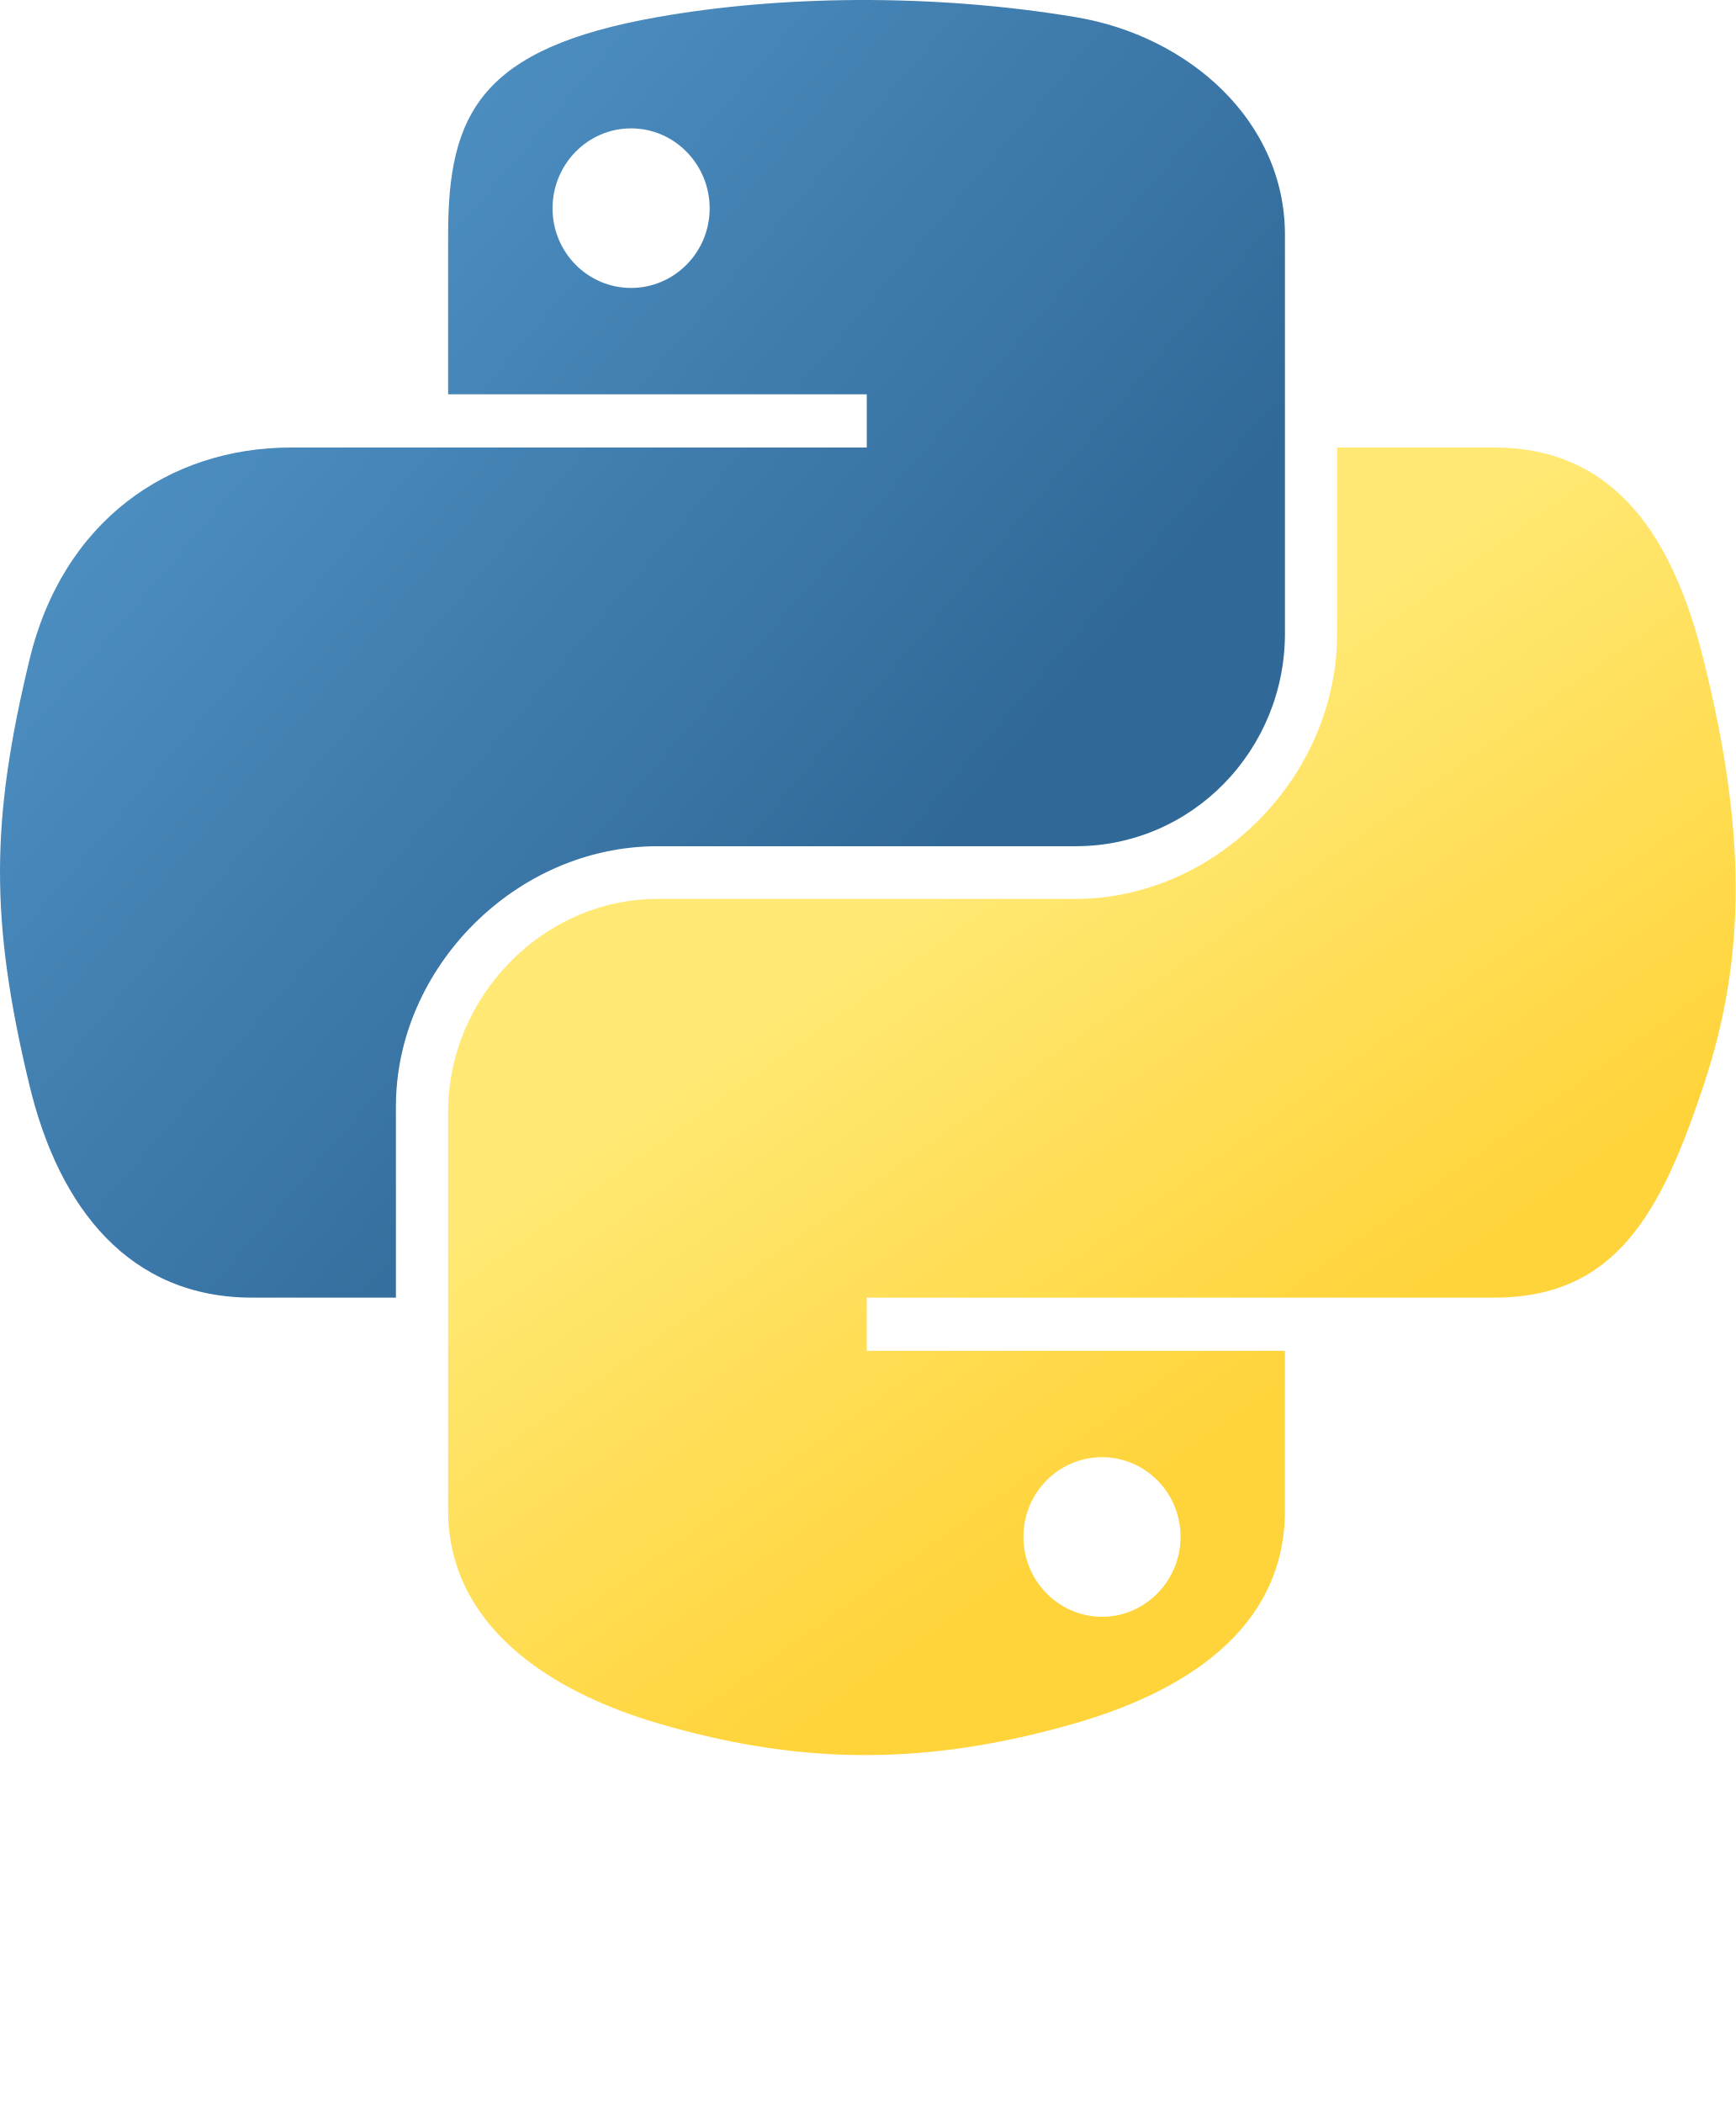
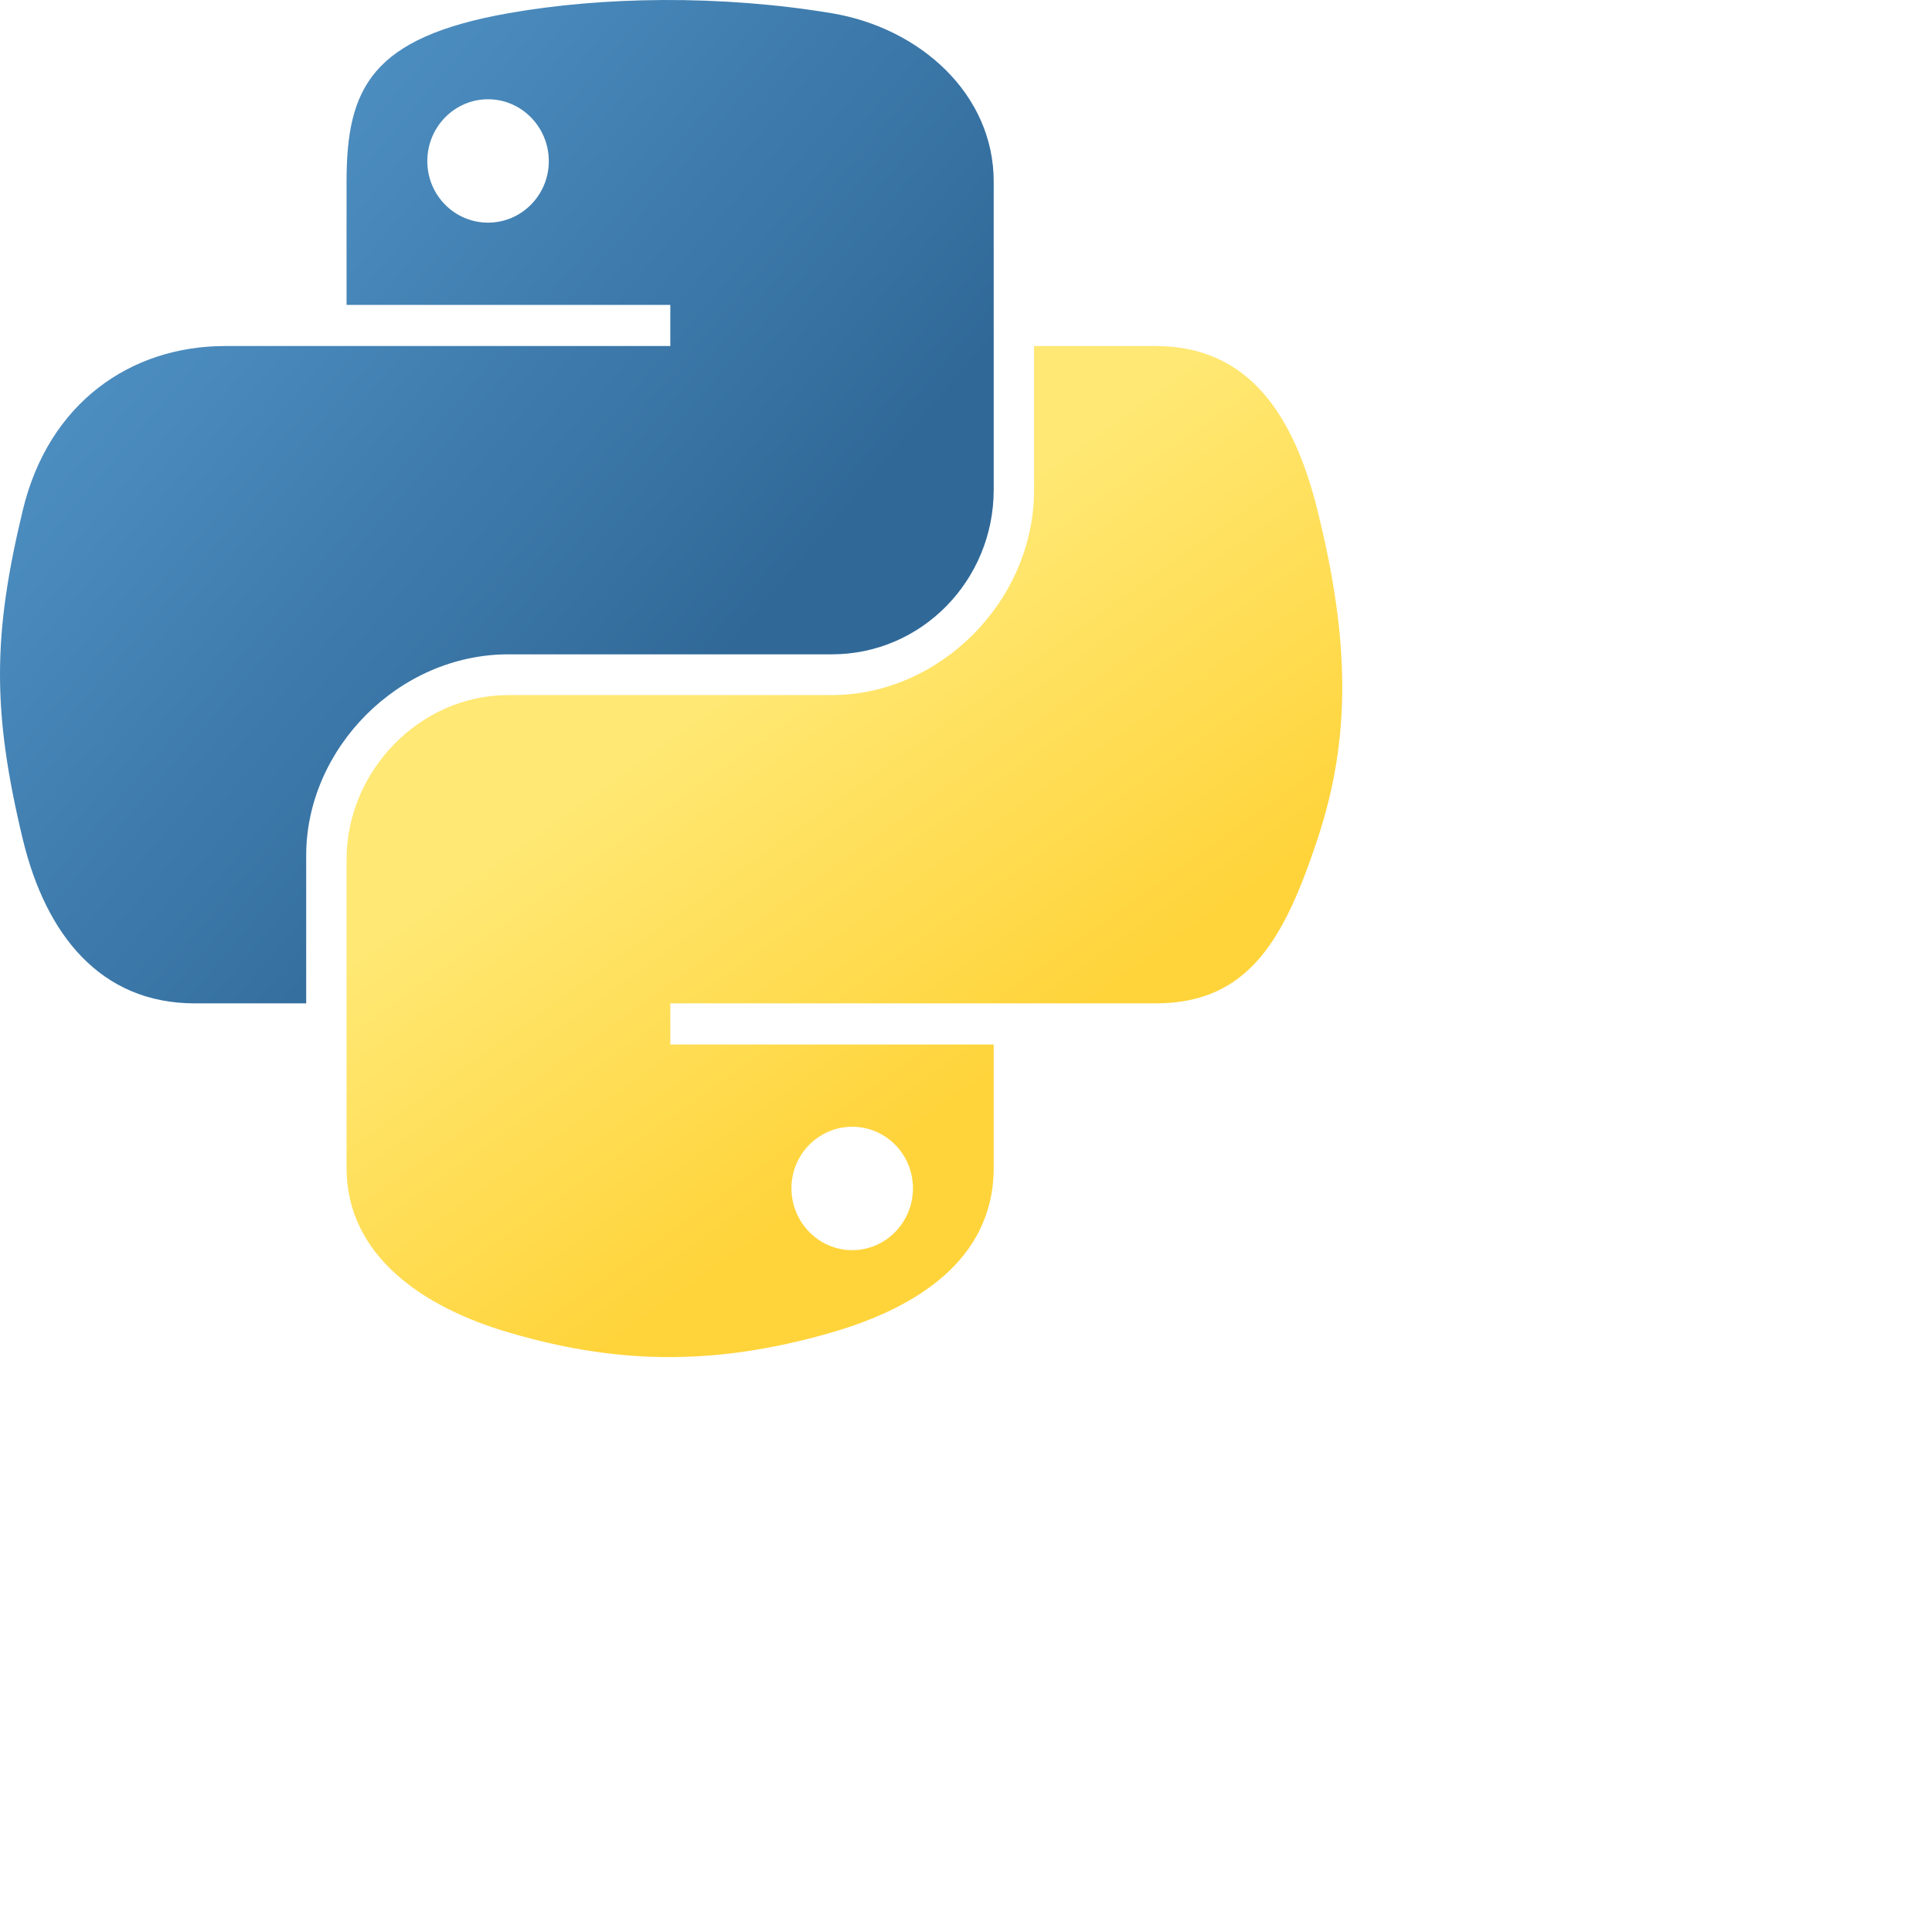
- <svg xmlns="http://www.w3.org/2000/svg" xmlns:xlink="http://www.w3.org/1999/xlink" version="1.0" id="svg2" width="83.371pt" height="101.001pt">
-   <defs id="defs4">
-     <linearGradient id="linearGradient2795">
-       <stop style="stop-color:#b8b8b8;stop-opacity:0.498;" offset="0" id="stop2797" />
-       <stop style="stop-color:#7f7f7f;stop-opacity:0;" offset="1" id="stop2799" />
-     </linearGradient>
-     <linearGradient id="linearGradient2787">
-       <stop style="stop-color:#7f7f7f;stop-opacity:0.5;" offset="0" id="stop2789" />
-       <stop style="stop-color:#7f7f7f;stop-opacity:0;" offset="1" id="stop2791" />
-     </linearGradient>
-     <linearGradient id="linearGradient3676">
-       <stop style="stop-color:#b2b2b2;stop-opacity:0.5;" offset="0" id="stop3678" />
-       <stop style="stop-color:#b3b3b3;stop-opacity:0;" offset="1" id="stop3680" />
-     </linearGradient>
-     <linearGradient id="linearGradient3236">
-       <stop style="stop-color:#f4f4f4;stop-opacity:1" offset="0" id="stop3244" />
-       <stop style="stop-color:white;stop-opacity:1" offset="1" id="stop3240" />
-     </linearGradient>
+ <svg xmlns="http://www.w3.org/2000/svg" xmlns:xlink="http://www.w3.org/1999/xlink" width="120pt" height="120pt">
+   <defs>
    <linearGradient id="linearGradient4671">
-       <stop style="stop-color:#ffd43b;stop-opacity:1;" offset="0" id="stop4673" />
-       <stop style="stop-color:#ffe873;stop-opacity:1" offset="1" id="stop4675" />
+       <stop style="stop-color:#ffd43b" offset="0" />
+       <stop style="stop-color:#ffe873" offset="1" />
    </linearGradient>
    <linearGradient id="linearGradient4689">
-       <stop style="stop-color:#5a9fd4;stop-opacity:1;" offset="0" id="stop4691" />
-       <stop style="stop-color:#306998;stop-opacity:1;" offset="1" id="stop4693" />
+       <stop style="stop-color:#5a9fd4" offset="0" />
+       <stop style="stop-color:#306998" offset="1" />
    </linearGradient>
-     <linearGradient x1="224.24" y1="144.757" x2="-65.309" y2="144.757" id="linearGradient2987" xlink:href="#linearGradient4671" gradientUnits="userSpaceOnUse" gradientTransform="translate(100.2702,99.61116)" />
-     <linearGradient x1="172.942" y1="77.476" x2="26.67" y2="76.313" id="linearGradient2990" xlink:href="#linearGradient4689" gradientUnits="userSpaceOnUse" gradientTransform="translate(100.2702,99.61116)" />
-     <linearGradient xlink:href="#linearGradient4689" id="linearGradient2587" gradientUnits="userSpaceOnUse" gradientTransform="translate(100.2702,99.61116)" x1="172.942" y1="77.476" x2="26.67" y2="76.313" />
-     <linearGradient xlink:href="#linearGradient4671" id="linearGradient2589" gradientUnits="userSpaceOnUse" gradientTransform="translate(100.2702,99.61116)" x1="224.24" y1="144.757" x2="-65.309" y2="144.757" />
-     <linearGradient xlink:href="#linearGradient4689" id="linearGradient2248" gradientUnits="userSpaceOnUse" gradientTransform="translate(100.2702,99.61116)" x1="172.942" y1="77.476" x2="26.67" y2="76.313" />
-     <linearGradient xlink:href="#linearGradient4671" id="linearGradient2250" gradientUnits="userSpaceOnUse" gradientTransform="translate(100.2702,99.61116)" x1="224.24" y1="144.757" x2="-65.309" y2="144.757" />
-     <linearGradient xlink:href="#linearGradient4671" id="linearGradient2255" gradientUnits="userSpaceOnUse" gradientTransform="matrix(0.562541,0,0,0.567972,-11.5974,-7.60954)" x1="224.24" y1="144.757" x2="-65.309" y2="144.757" />
-     <linearGradient xlink:href="#linearGradient4689" id="linearGradient2258" gradientUnits="userSpaceOnUse" gradientTransform="matrix(0.562541,0,0,0.567972,-11.5974,-7.60954)" x1="172.942" y1="76.176" x2="26.67" y2="76.313" />
-     <radialGradient xlink:href="#linearGradient2795" id="radialGradient2801" cx="61.519" cy="132.286" fx="61.519" fy="132.286" r="29.037" gradientTransform="matrix(1,0,0,0.177966,0,108.7434)" gradientUnits="userSpaceOnUse" />
    <linearGradient xlink:href="#linearGradient4671" id="linearGradient1475" gradientUnits="userSpaceOnUse" gradientTransform="matrix(0.562541,0,0,0.567972,-14.99112,-11.70237)" x1="150.961" y1="192.352" x2="112.031" y2="137.273" />
    <linearGradient xlink:href="#linearGradient4689" id="linearGradient1478" gradientUnits="userSpaceOnUse" gradientTransform="matrix(0.562541,0,0,0.567972,-14.99112,-11.70237)" x1="26.649" y1="20.604" x2="135.665" y2="114.398" />
  </defs>
-   <path style="fill:url(#linearGradient1478);fill-opacity:1" d="M 54.919,9.1927421e-4 C 50.335,0.022 45.958,0.413 42.106,1.095 30.76,3.099 28.7,7.295 28.7,15.032 v 10.219 h 26.812 v 3.406 h -26.812 -10.062 c -7.792,0 -14.616,4.684 -16.75,13.594 -2.462,10.213 -2.571,16.586 0,27.25 1.906,7.938 6.458,13.594 14.25,13.594 h 9.219 v -12.25 c 0,-8.85 7.657,-16.656 16.75,-16.656 h 26.781 c 7.455,0 13.406,-6.138 13.406,-13.625 v -25.531 c 0,-7.266 -6.13,-12.725 -13.406,-13.937 C 64.282,0.328 59.502,-0.02 54.919,9.1927421e-4 Z m -14.5,8.219 c 2.77,0 5.031,2.299 5.031,5.125 -2e-6,2.816 -2.262,5.094 -5.031,5.094 -2.779,-1e-6 -5.031,-2.277 -5.031,-5.094 -10e-7,-2.826 2.252,-5.125 5.031,-5.125 z" id="path1948" />
-   <path style="fill:url(#linearGradient1475);fill-opacity:1" d="m 85.638,28.657 v 11.906 c 0,9.231 -7.826,17 -16.75,17 h -26.781 c -7.336,0 -13.406,6.278 -13.406,13.625 v 25.531 c 0,7.266 6.319,11.54 13.406,13.625 8.487,2.496 16.626,2.947 26.781,0 6.75,-1.954 13.406,-5.888 13.406,-13.625 V 86.501 h -26.781 v -3.406 h 26.781 13.406 c 7.792,0 10.696,-5.435 13.406,-13.594 2.799,-8.399 2.68,-16.476 0,-27.25 -1.926,-7.757 -5.604,-13.594 -13.406,-13.594 z m -15.062,64.656 c 2.779,3e-6 5.031,2.277 5.031,5.094 -2e-6,2.826 -2.252,5.125 -5.031,5.125 -2.77,0 -5.031,-2.299 -5.031,-5.125 2e-6,-2.816 2.262,-5.094 5.031,-5.094 z" id="path1950" />
+   <path style="fill:url(#linearGradient1478)" d="M 54.919,9.1927421e-4 C 50.335,0.022 45.958,0.413 42.106,1.095 30.76,3.099 28.7,7.295 28.7,15.032 v 10.219 h 26.812 v 3.406 h -26.812 -10.062 c -7.792,0 -14.616,4.684 -16.75,13.594 -2.462,10.213 -2.571,16.586 0,27.25 1.906,7.938 6.458,13.594 14.25,13.594 h 9.219 v -12.25 c 0,-8.85 7.657,-16.656 16.75,-16.656 h 26.781 c 7.455,0 13.406,-6.138 13.406,-13.625 v -25.531 c 0,-7.266 -6.13,-12.725 -13.406,-13.937 C 64.282,0.328 59.502,-0.02 54.919,9.1927421e-4 Z m -14.5,8.219 c 2.77,0 5.031,2.299 5.031,5.125 -2e-6,2.816 -2.262,5.094 -5.031,5.094 -2.779,-1e-6 -5.031,-2.277 -5.031,-5.094 -10e-7,-2.826 2.252,-5.125 5.031,-5.125 z" />
+   <path style="fill:url(#linearGradient1475)" d="m 85.638,28.657 v 11.906 c 0,9.231 -7.826,17 -16.75,17 h -26.781 c -7.336,0 -13.406,6.278 -13.406,13.625 v 25.531 c 0,7.266 6.319,11.54 13.406,13.625 8.487,2.496 16.626,2.947 26.781,0 6.75,-1.954 13.406,-5.888 13.406,-13.625 V 86.501 h -26.781 v -3.406 h 26.781 13.406 c 7.792,0 10.696,-5.435 13.406,-13.594 2.799,-8.399 2.68,-16.476 0,-27.25 -1.926,-7.757 -5.604,-13.594 -13.406,-13.594 z m -15.062,64.656 c 2.779,3e-6 5.031,2.277 5.031,5.094 -2e-6,2.826 -2.252,5.125 -5.031,5.125 -2.77,0 -5.031,-2.299 -5.031,-5.125 2e-6,-2.816 2.262,-5.094 5.031,-5.094 z" />
</svg>
